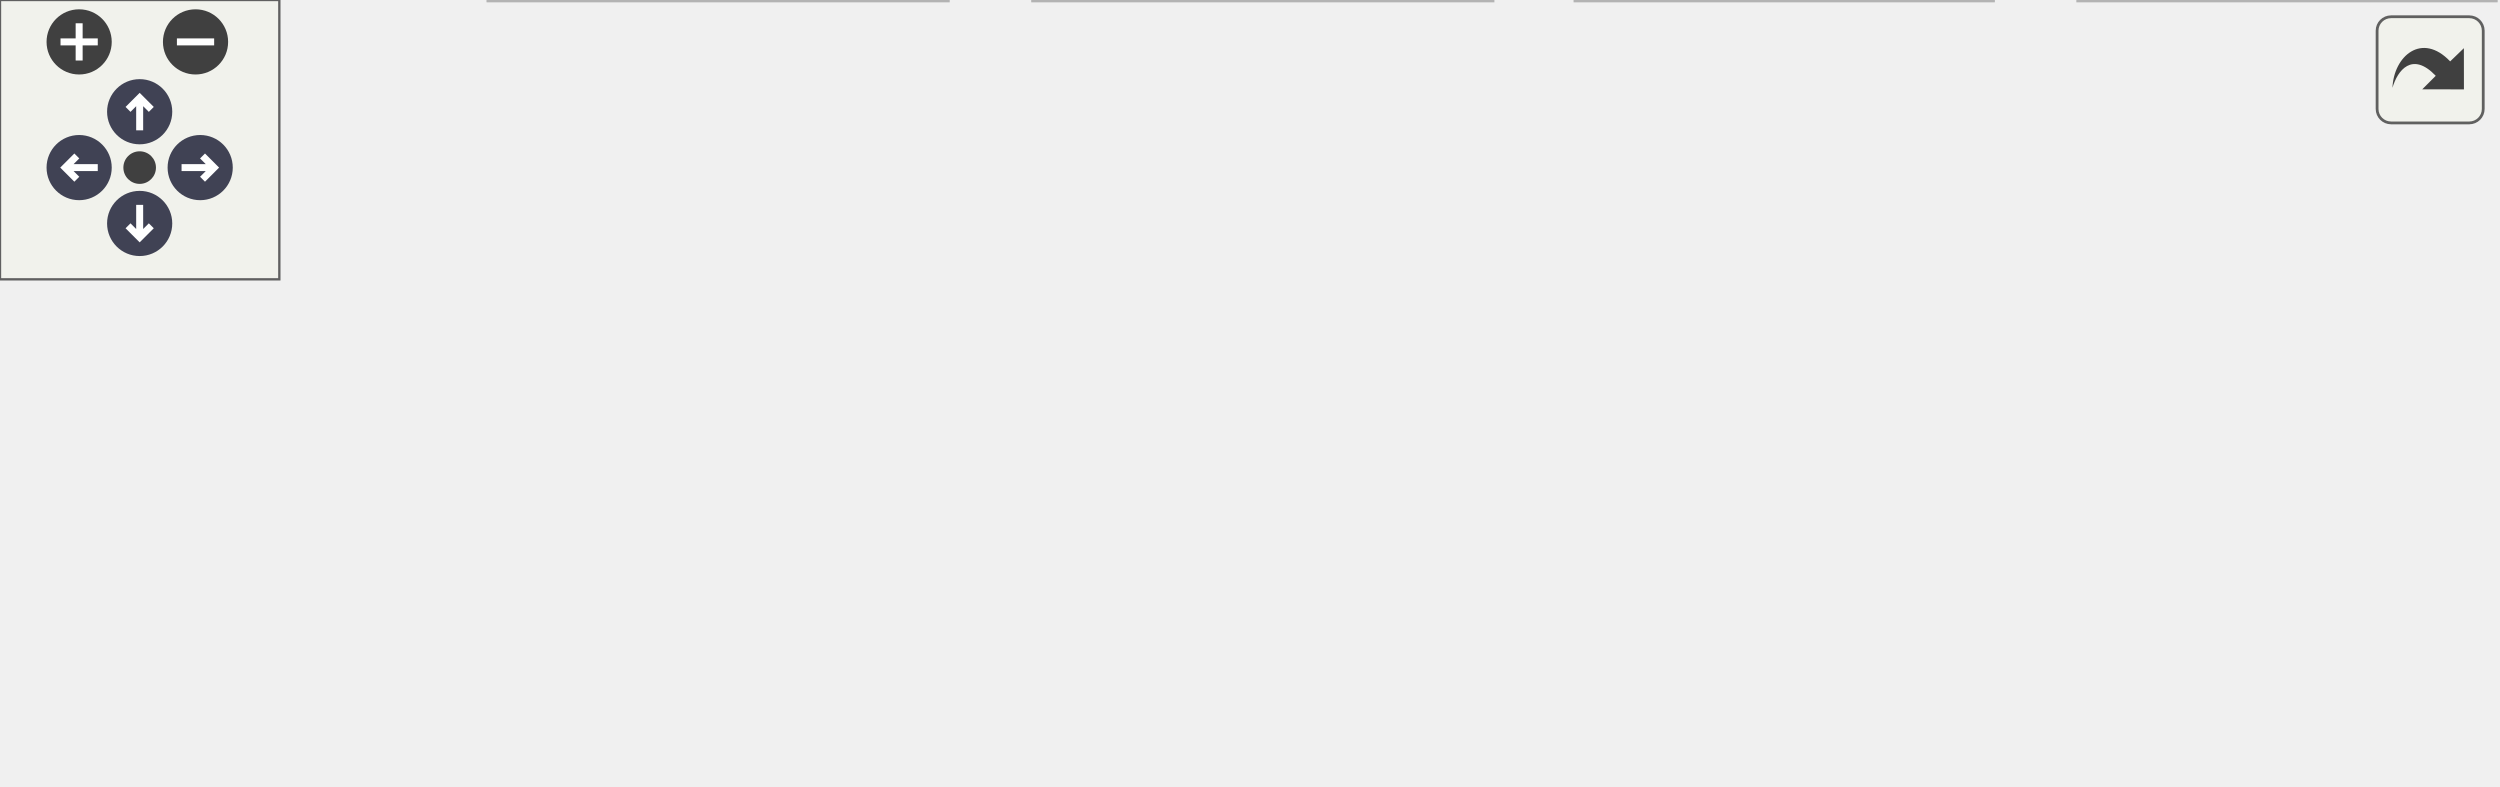
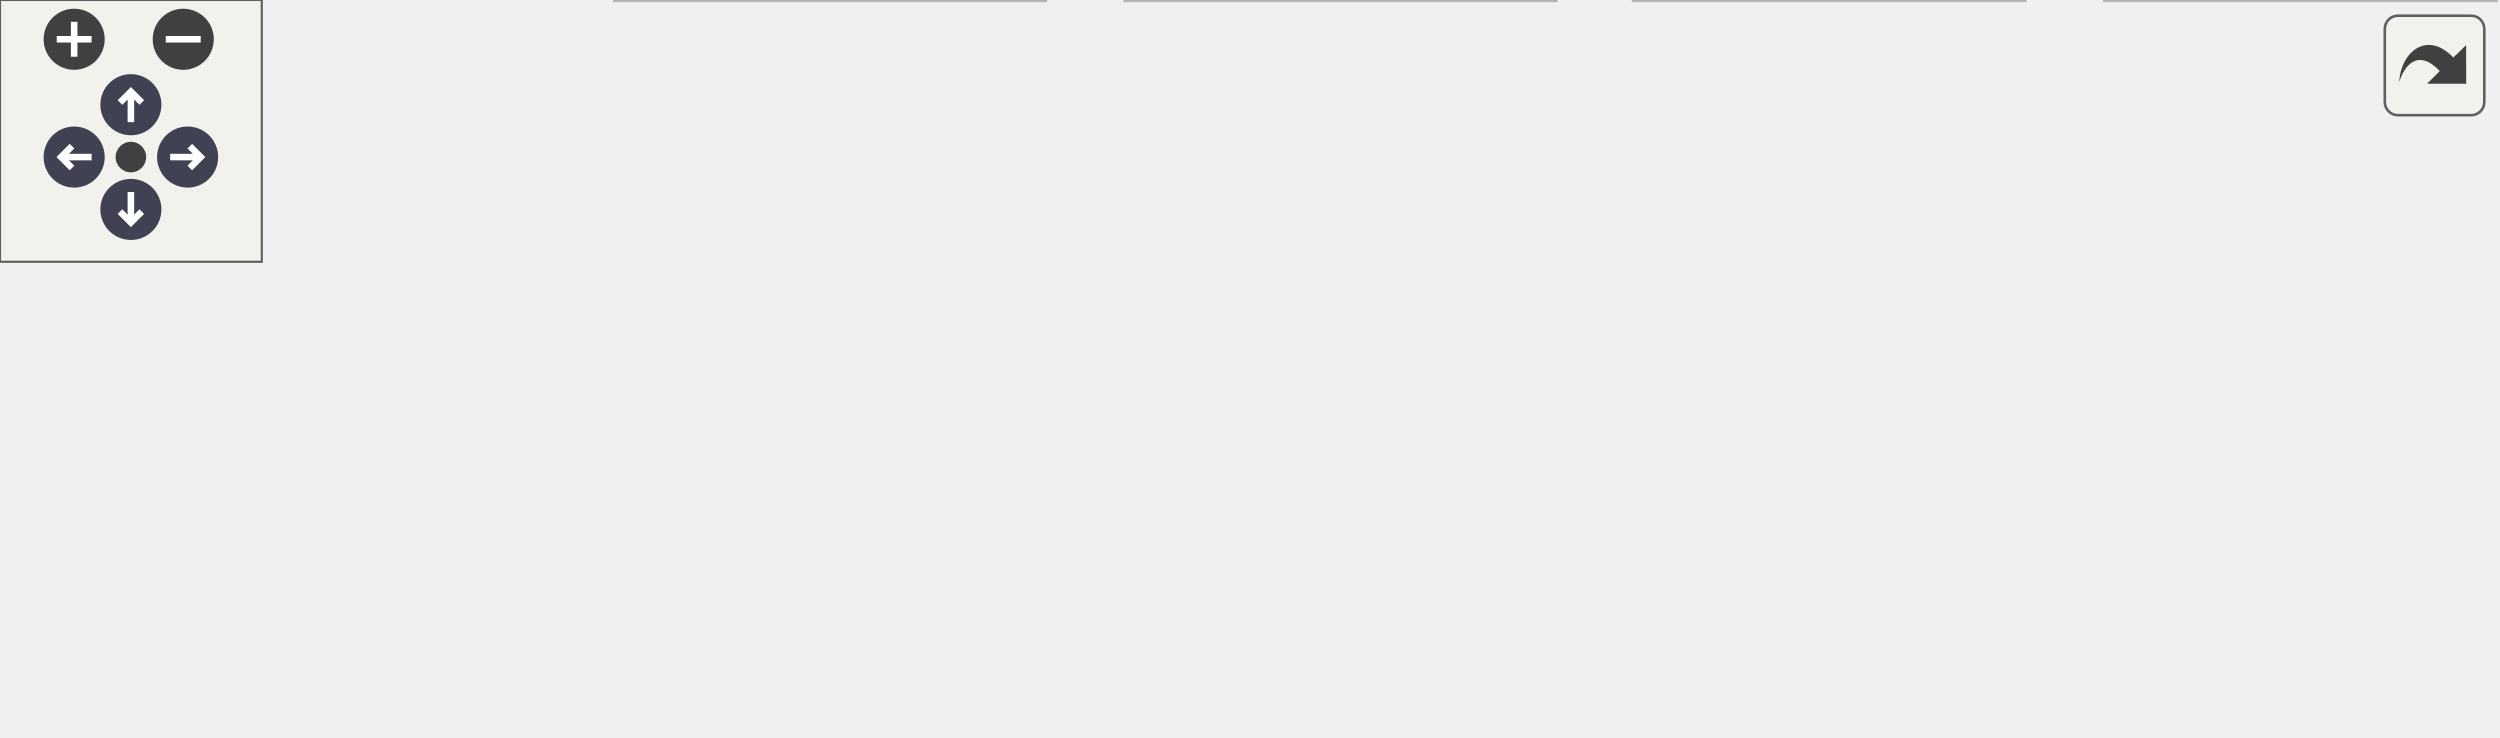
<svg xmlns="http://www.w3.org/2000/svg" xmlns:xlink="http://www.w3.org/1999/xlink" id="main" version="1.1" xml:space="preserve">
  <style type="text/css">
.node, .edge {opacity: 0.7;}
.node.selected, .edge.selected {opacity: 1;}
.edge:hover path { stroke: red; }
.edge:hover polygon { stroke: red; fill: red; }
</style>
  <defs>
    <circle id="rim" cx="0" cy="0" r="7" />
    <circle id="rim2" cx="0" cy="0" r="3.5" />
    <g id="zoomPlus">
      <use xlink:href="#rim" fill="#404040">
        <set attributeName="fill" to="#808080" begin="zoomplus.mouseover" end="zoomplus.mouseout" />
      </use>
      <path d="M-4,0h8M0,-4v8" fill="none" stroke="white" stroke-width="1.5" pointer-events="none" />
    </g>
    <g id="zoomMin">
      <use xlink:href="#rim" fill="#404040">
        <set attributeName="fill" to="#808080" begin="zoomminus.mouseover" end="zoomminus.mouseout" />
      </use>
      <path d="M-4,0h8" fill="none" stroke="white" stroke-width="1.5" pointer-events="none" />
    </g>
    <g id="arrowUp" transform="translate(30 24)">
      <use xlink:href="#rim" />
      <path pointer-events="none" fill="none" stroke="white" stroke-width="1.5" d="M0,-3.0v7 M-2.5,-0.5L0,-3.0L2.5,-0.5" />
    </g>
    <g id="arrowRight" transform="rotate(90) translate(36 -43)">
      <use xlink:href="#rim" />
      <path pointer-events="none" fill="none" stroke="white" stroke-width="1.5" d="M0,-3.0v7 M-2.5,-0.5L0,-3.0L2.5,-0.5" />
    </g>
    <g id="arrowDown" transform="rotate(180) translate(-30 -48)">
      <use xlink:href="#rim" />
      <path pointer-events="none" fill="none" stroke="white" stroke-width="1.5" d="M0,-3.0v7 M-2.5,-0.5L0,-3.0L2.5,-0.5" />
    </g>
    <g id="arrowLeft" transform="rotate(270) translate(-36 17)">
      <use xlink:href="#rim" />
      <path pointer-events="none" fill="none" stroke="white" stroke-width="1.5" d="M0,-3.0v7 M-2.5,-0.5L0,-3.0L2.5,-0.5" />
    </g>
    <g id="resetDef">
      <use xlink:href="#rim2" fill="#404040">
        <set attributeName="fill" to="#808080" begin="reset.mouseover" end="reset.mouseout" />
      </use>
    </g>
  </defs>
  <svg id="graph" class="graph">
    <g id="viewport">
      <g id="Node000001" class="node">
        <g id="a_Node000001">
          <a xlink:title=" ">
-             <polygon fill="#999999" stroke="#666666" points="325,-108.25 217.5,-108.25 217.5,-66.5 325,-66.5 325,-108.25" />
-             <text text-anchor="start" x="225.5" y="-94.75" font-family="Times,serif" font-size="10.00">mal-packet-weaver/mal</text>
-             <text text-anchor="start" x="225.5" y="-83.5" font-family="Times,serif" font-size="10.00">-packet-weaver/packet</text>
-             <text text-anchor="middle" x="271.25" y="-72.25" font-family="Times,serif" font-size="10.00">_impl/packet.hpp</text>
+             <polygon fill="#999999" stroke="#666666" points="361,-108.25 253.5,-108.25 253.5,-66.5 361,-66.5 361,-108.25" />
+             <text text-anchor="start" x="261.5" y="-94.75" font-family="Times,serif" font-size="10.00">mal-packet-weaver/mal</text>
+             <text text-anchor="start" x="261.5" y="-83.5" font-family="Times,serif" font-size="10.00">-packet-weaver/packet</text>
+             <text text-anchor="middle" x="307.25" y="-72.25" font-family="Times,serif" font-size="10.00">_impl/packet.hpp</text>
          </a>
        </g>
      </g>
      <g id="Node000002" class="node">
        <g id="a_Node000002">
          <a xlink:title=" ">
-             <polygon fill="#e0e0e0" stroke="#999999" points="86.5,-24.88 0,-24.88 0,-5.63 86.5,-5.63 86.5,-24.88" />
-             <text text-anchor="middle" x="43.25" y="-11.38" font-family="Times,serif" font-size="10.00">../../utils/utils.hpp</text>
+             <polygon fill="#e0e0e0" stroke="#999999" points="122.5,-24.88 0,-24.88 0,-5.63 122.5,-5.63 122.5,-24.88" />
+             <text text-anchor="middle" x="61.25" y="-11.38" font-family="Times,serif" font-size="10.00">mal-toolkit/mal-toolkit.hpp</text>
          </a>
        </g>
      </g>
      <g id="edge1_Node000001_Node000002" class="edge">
        <g id="a_edge1_Node000001_Node000002">
          <a xlink:title=" ">
-             <path fill="none" stroke="#63b8ff" d="M217.22,-69.76C176.11,-57.11 120.45,-39.99 83.27,-28.56" />
-             <polygon fill="#63b8ff" stroke="#63b8ff" points="84.42,-24.94 73.84,-25.35 82.37,-31.63 84.42,-24.94" />
+             <path fill="none" stroke="#63b8ff" d="M253.26,-70.99C208.21,-58.14 144.9,-40.09 103.48,-28.29" />
+             <polygon fill="#63b8ff" stroke="#63b8ff" points="104.51,-24.66 93.93,-25.28 102.59,-31.39 104.51,-24.66" />
          </a>
        </g>
      </g>
      <g id="Node000003" class="node">
        <g id="a_Node000003">
          <a xlink:title=" ">
-             <polygon fill="#e0e0e0" stroke="#999999" points="203.5,-30.5 105,-30.5 105,0 203.5,0 203.5,-30.5" />
-             <text text-anchor="start" x="113" y="-17" font-family="Times,serif" font-size="10.00">boost/archive/binary</text>
-             <text text-anchor="middle" x="154.25" y="-5.75" font-family="Times,serif" font-size="10.00">_iarchive.hpp</text>
+             <polygon fill="#e0e0e0" stroke="#999999" points="239.5,-30.5 141,-30.5 141,0 239.5,0 239.5,-30.5" />
+             <text text-anchor="start" x="149" y="-17" font-family="Times,serif" font-size="10.00">boost/archive/binary</text>
+             <text text-anchor="middle" x="190.25" y="-5.75" font-family="Times,serif" font-size="10.00">_iarchive.hpp</text>
          </a>
        </g>
      </g>
      <g id="edge2_Node000001_Node000003" class="edge">
        <g id="a_edge2_Node000001_Node000003">
          <a xlink:title=" ">
-             <path fill="none" stroke="#63b8ff" d="M237.41,-66.09C221.87,-56.78 203.49,-45.76 187.97,-36.46" />
-             <polygon fill="#63b8ff" stroke="#63b8ff" points="190.1,-33.06 179.73,-30.92 186.5,-39.06 190.1,-33.06" />
+             <path fill="none" stroke="#63b8ff" d="M273.41,-66.09C257.87,-56.78 239.49,-45.76 223.97,-36.46" />
+             <polygon fill="#63b8ff" stroke="#63b8ff" points="226.1,-33.06 215.73,-30.92 222.5,-39.06 226.1,-33.06" />
          </a>
        </g>
      </g>
      <g id="Node000004" class="node">
        <g id="a_Node000004">
          <a xlink:title=" ">
-             <polygon fill="#e0e0e0" stroke="#999999" points="320.5,-30.5 222,-30.5 222,0 320.5,0 320.5,-30.5" />
-             <text text-anchor="start" x="230" y="-17" font-family="Times,serif" font-size="10.00">boost/archive/binary</text>
-             <text text-anchor="middle" x="271.25" y="-5.75" font-family="Times,serif" font-size="10.00">_oarchive.hpp</text>
+             <polygon fill="#e0e0e0" stroke="#999999" points="356.5,-30.5 258,-30.5 258,0 356.5,0 356.5,-30.5" />
+             <text text-anchor="start" x="266" y="-17" font-family="Times,serif" font-size="10.00">boost/archive/binary</text>
+             <text text-anchor="middle" x="307.25" y="-5.75" font-family="Times,serif" font-size="10.00">_oarchive.hpp</text>
          </a>
        </g>
      </g>
      <g id="edge3_Node000001_Node000004" class="edge">
        <g id="a_edge3_Node000001_Node000004">
          <a xlink:title=" ">
-             <path fill="none" stroke="#63b8ff" d="M271.25,-66.09C271.25,-58.39 271.25,-49.53 271.25,-41.44" />
-             <polygon fill="#63b8ff" stroke="#63b8ff" points="274.75,-41.7 271.25,-31.7 267.75,-41.7 274.75,-41.7" />
+             <path fill="none" stroke="#63b8ff" d="M307.25,-66.09C307.25,-58.39 307.25,-49.53 307.25,-41.44" />
+             <polygon fill="#63b8ff" stroke="#63b8ff" points="310.75,-41.7 307.25,-31.7 303.75,-41.7 310.75,-41.7" />
          </a>
        </g>
      </g>
      <g id="Node000005" class="node">
        <g id="a_Node000005">
          <a xlink:title=" ">
-             <polygon fill="#e0e0e0" stroke="#999999" points="428,-30.5 338.5,-30.5 338.5,0 428,0 428,-30.5" />
-             <text text-anchor="start" x="346.5" y="-17" font-family="Times,serif" font-size="10.00">boost/serialization</text>
-             <text text-anchor="middle" x="383.25" y="-5.75" font-family="Times,serif" font-size="10.00">/base_object.hpp</text>
+             <polygon fill="#e0e0e0" stroke="#999999" points="464,-30.5 374.5,-30.5 374.5,0 464,0 464,-30.5" />
+             <text text-anchor="start" x="382.5" y="-17" font-family="Times,serif" font-size="10.00">boost/serialization</text>
+             <text text-anchor="middle" x="419.25" y="-5.75" font-family="Times,serif" font-size="10.00">/base_object.hpp</text>
          </a>
        </g>
      </g>
      <g id="edge4_Node000001_Node000005" class="edge">
        <g id="a_edge4_Node000001_Node000005">
          <a xlink:title=" ">
-             <path fill="none" stroke="#63b8ff" d="M303.65,-66.09C318.38,-56.87 335.78,-45.97 350.55,-36.72" />
-             <polygon fill="#63b8ff" stroke="#63b8ff" points="352.2,-39.19 358.82,-30.92 348.49,-33.26 352.2,-39.19" />
+             <path fill="none" stroke="#63b8ff" d="M339.65,-66.09C354.38,-56.87 371.78,-45.97 386.55,-36.72" />
+             <polygon fill="#63b8ff" stroke="#63b8ff" points="388.2,-39.19 394.82,-30.92 384.49,-33.26 388.2,-39.19" />
          </a>
        </g>
      </g>
      <g id="Node000006" class="node">
        <g id="a_Node000006">
          <a xlink:title=" ">
-             <polygon fill="#e0e0e0" stroke="#999999" points="536,-30.5 446.5,-30.5 446.5,0 536,0 536,-30.5" />
-             <text text-anchor="start" x="454.5" y="-17" font-family="Times,serif" font-size="10.00">boost/serialization</text>
-             <text text-anchor="middle" x="491.25" y="-5.75" font-family="Times,serif" font-size="10.00">/serialization.hpp</text>
+             <polygon fill="#e0e0e0" stroke="#999999" points="572,-30.5 482.5,-30.5 482.5,0 572,0 572,-30.5" />
+             <text text-anchor="start" x="490.5" y="-17" font-family="Times,serif" font-size="10.00">boost/serialization</text>
+             <text text-anchor="middle" x="527.25" y="-5.75" font-family="Times,serif" font-size="10.00">/serialization.hpp</text>
          </a>
        </g>
      </g>
      <g id="edge5_Node000001_Node000006" class="edge">
        <g id="a_edge5_Node000001_Node000006">
          <a xlink:title=" ">
-             <path fill="none" stroke="#63b8ff" d="M325.35,-69.13C359.02,-58.4 402.2,-44.63 436.07,-33.84" />
-             <polygon fill="#63b8ff" stroke="#63b8ff" points="436.79,-36.96 445.26,-30.59 434.67,-30.29 436.79,-36.96" />
+             <path fill="none" stroke="#63b8ff" d="M361.35,-69.13C395.02,-58.4 438.2,-44.63 472.07,-33.84" />
+             <polygon fill="#63b8ff" stroke="#63b8ff" points="472.79,-36.96 481.26,-30.59 470.67,-30.29 472.79,-36.96" />
          </a>
        </g>
      </g>
    </g>
  </svg>
  <g id="navigator" transform="translate(0 0)" fill="#404254">
    <rect fill="#f2f5e9" fill-opacity="0.5" stroke="#606060" stroke-width=".5" x="0" y="0" width="60" height="60" />
    <use id="zoomplus" xlink:href="#zoomPlus" x="17" y="9" />
    <use id="zoomminus" xlink:href="#zoomMin" x="42" y="9" />
    <use id="reset" xlink:href="#resetDef" x="30" y="36" />
    <use id="arrowup" xlink:href="#arrowUp" x="0" y="0" />
    <use id="arrowright" xlink:href="#arrowRight" x="0" y="0" />
    <use id="arrowdown" xlink:href="#arrowDown" x="0" y="0" />
    <use id="arrowleft" xlink:href="#arrowLeft" x="0" y="0" />
  </g>
  <svg viewBox="0 0 15 15" width="100%" height="30px" preserveAspectRatio="xMaxYMin meet">
    <g id="arrow_out" transform="scale(0.3 0.3)">
      <a xlink:href="packet__impl_2packet_8hpp__incl_org.svg" target="_base">
        <rect id="button" ry="5" rx="5" y="6" x="6" height="38" width="38" fill="#f2f5e9" fill-opacity="0.5" stroke="#606060" stroke-width="1.0" />
        <path id="arrow" d="M 11.5,31.437 C 11.94,20.098 22.043,11.323 32.159,21.979 L 37.069,17.246 C 37.069,17.246 37.088,32 37.088,32 L 22.16,31.978 C 22.16,31.978 26.998,27.14 26.998,27.14 C 18.529,18.264 13.292,25.23 11.5,31.437 z" style="fill:#404040;" />
      </a>
    </g>
  </svg>
  <style type="text/css">

[data-mouse-over-selected='false'] { opacity: 0.7; }
[data-mouse-over-selected='true']  { opacity: 1.0; }

</style>
</svg>
